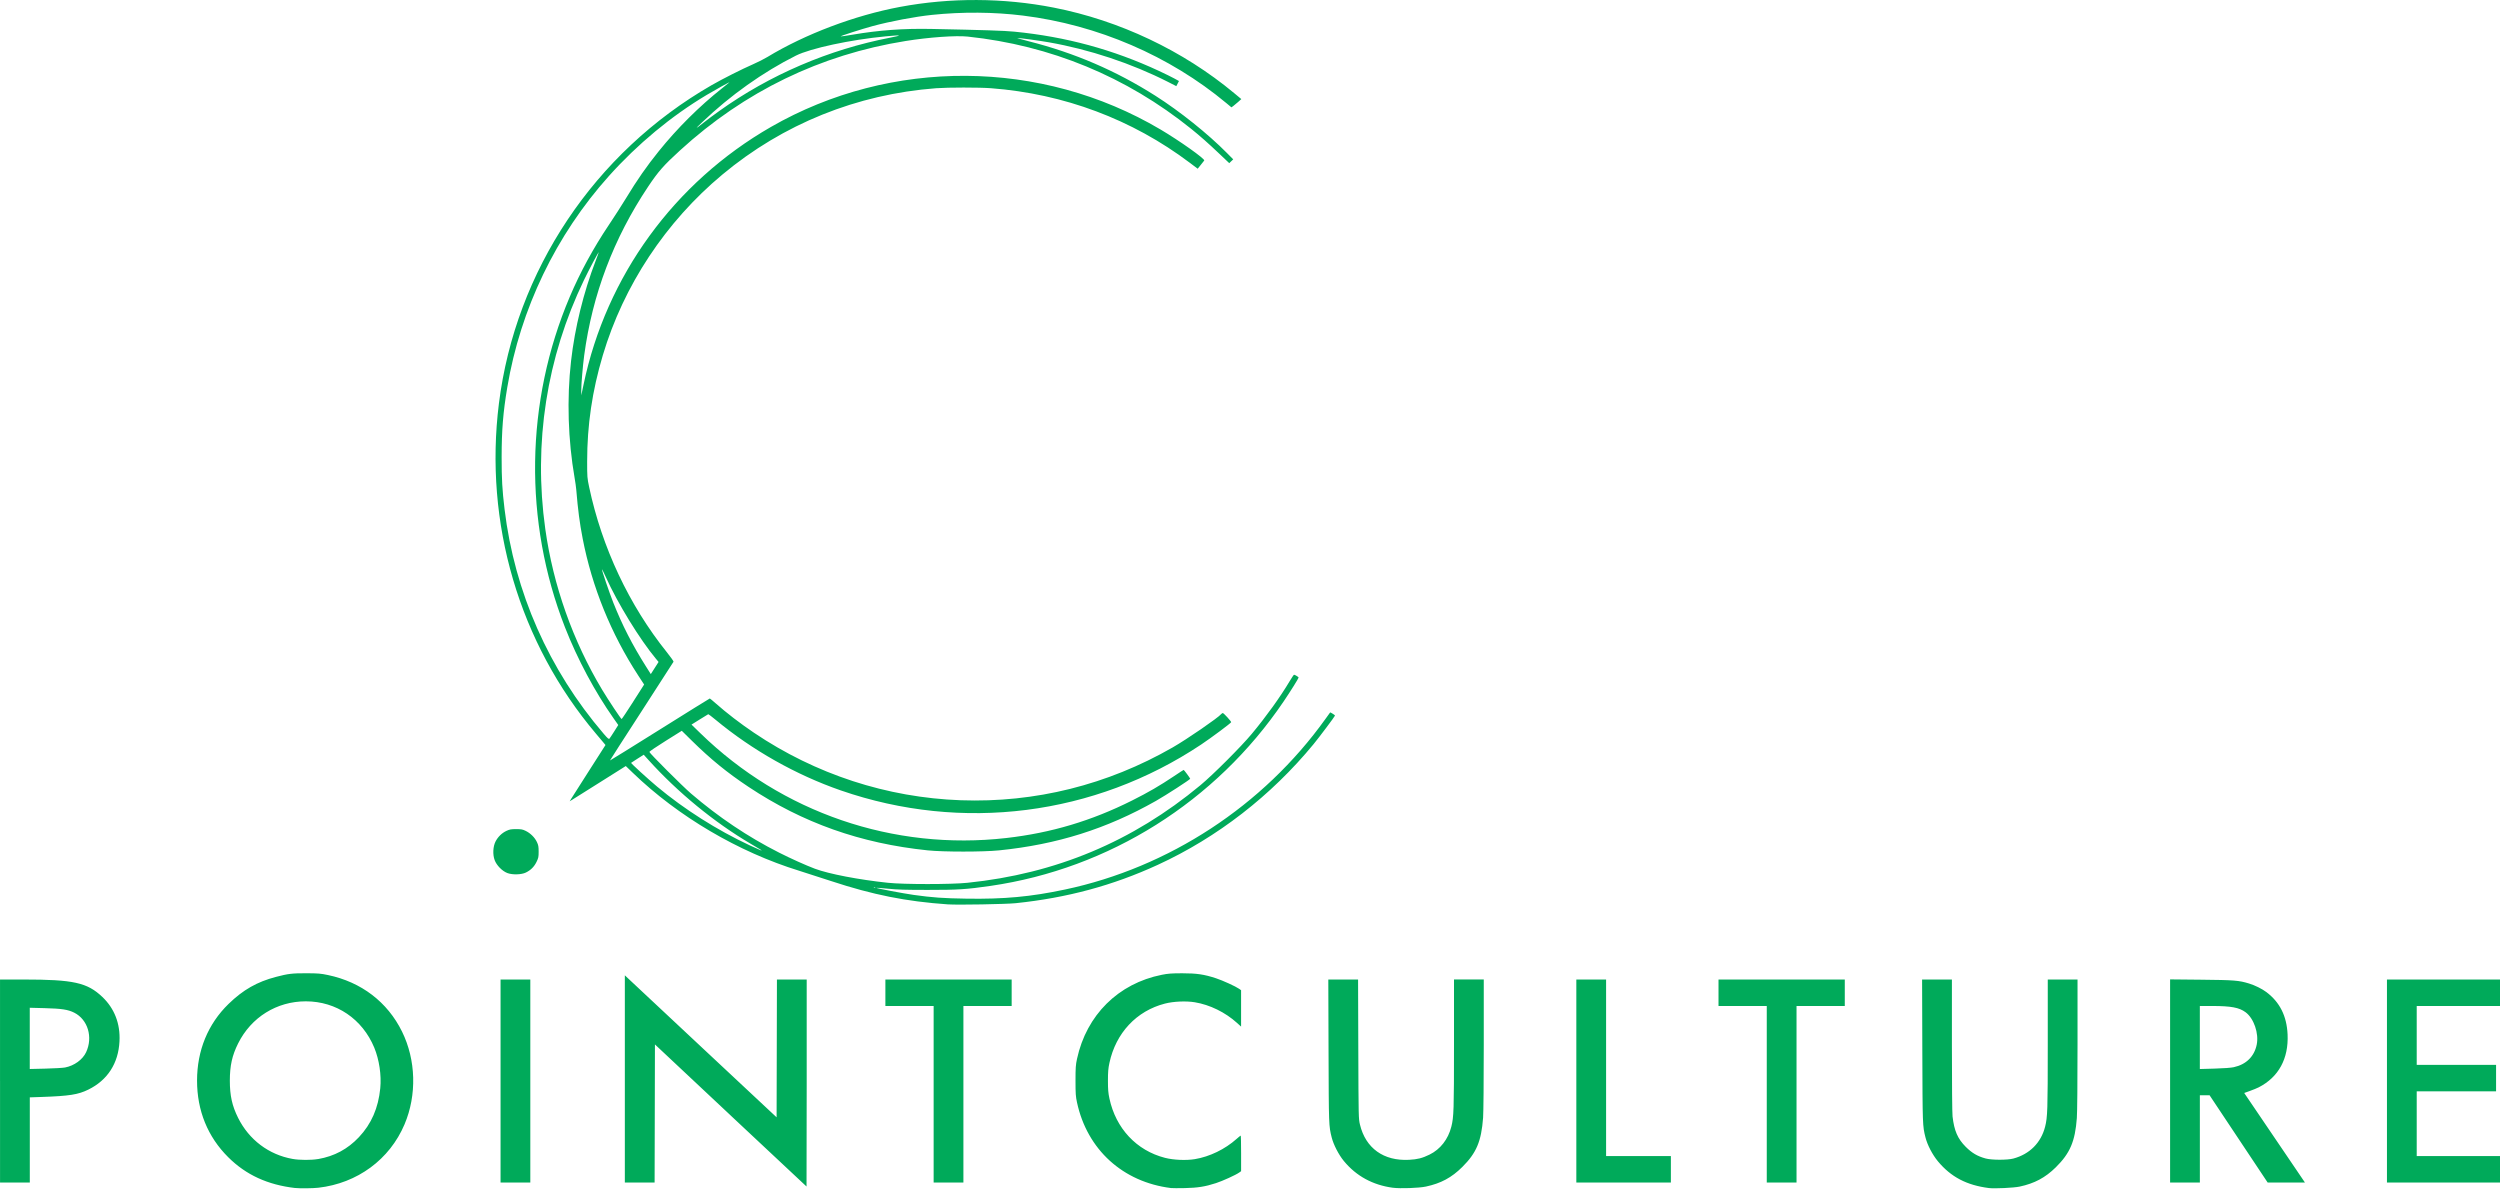
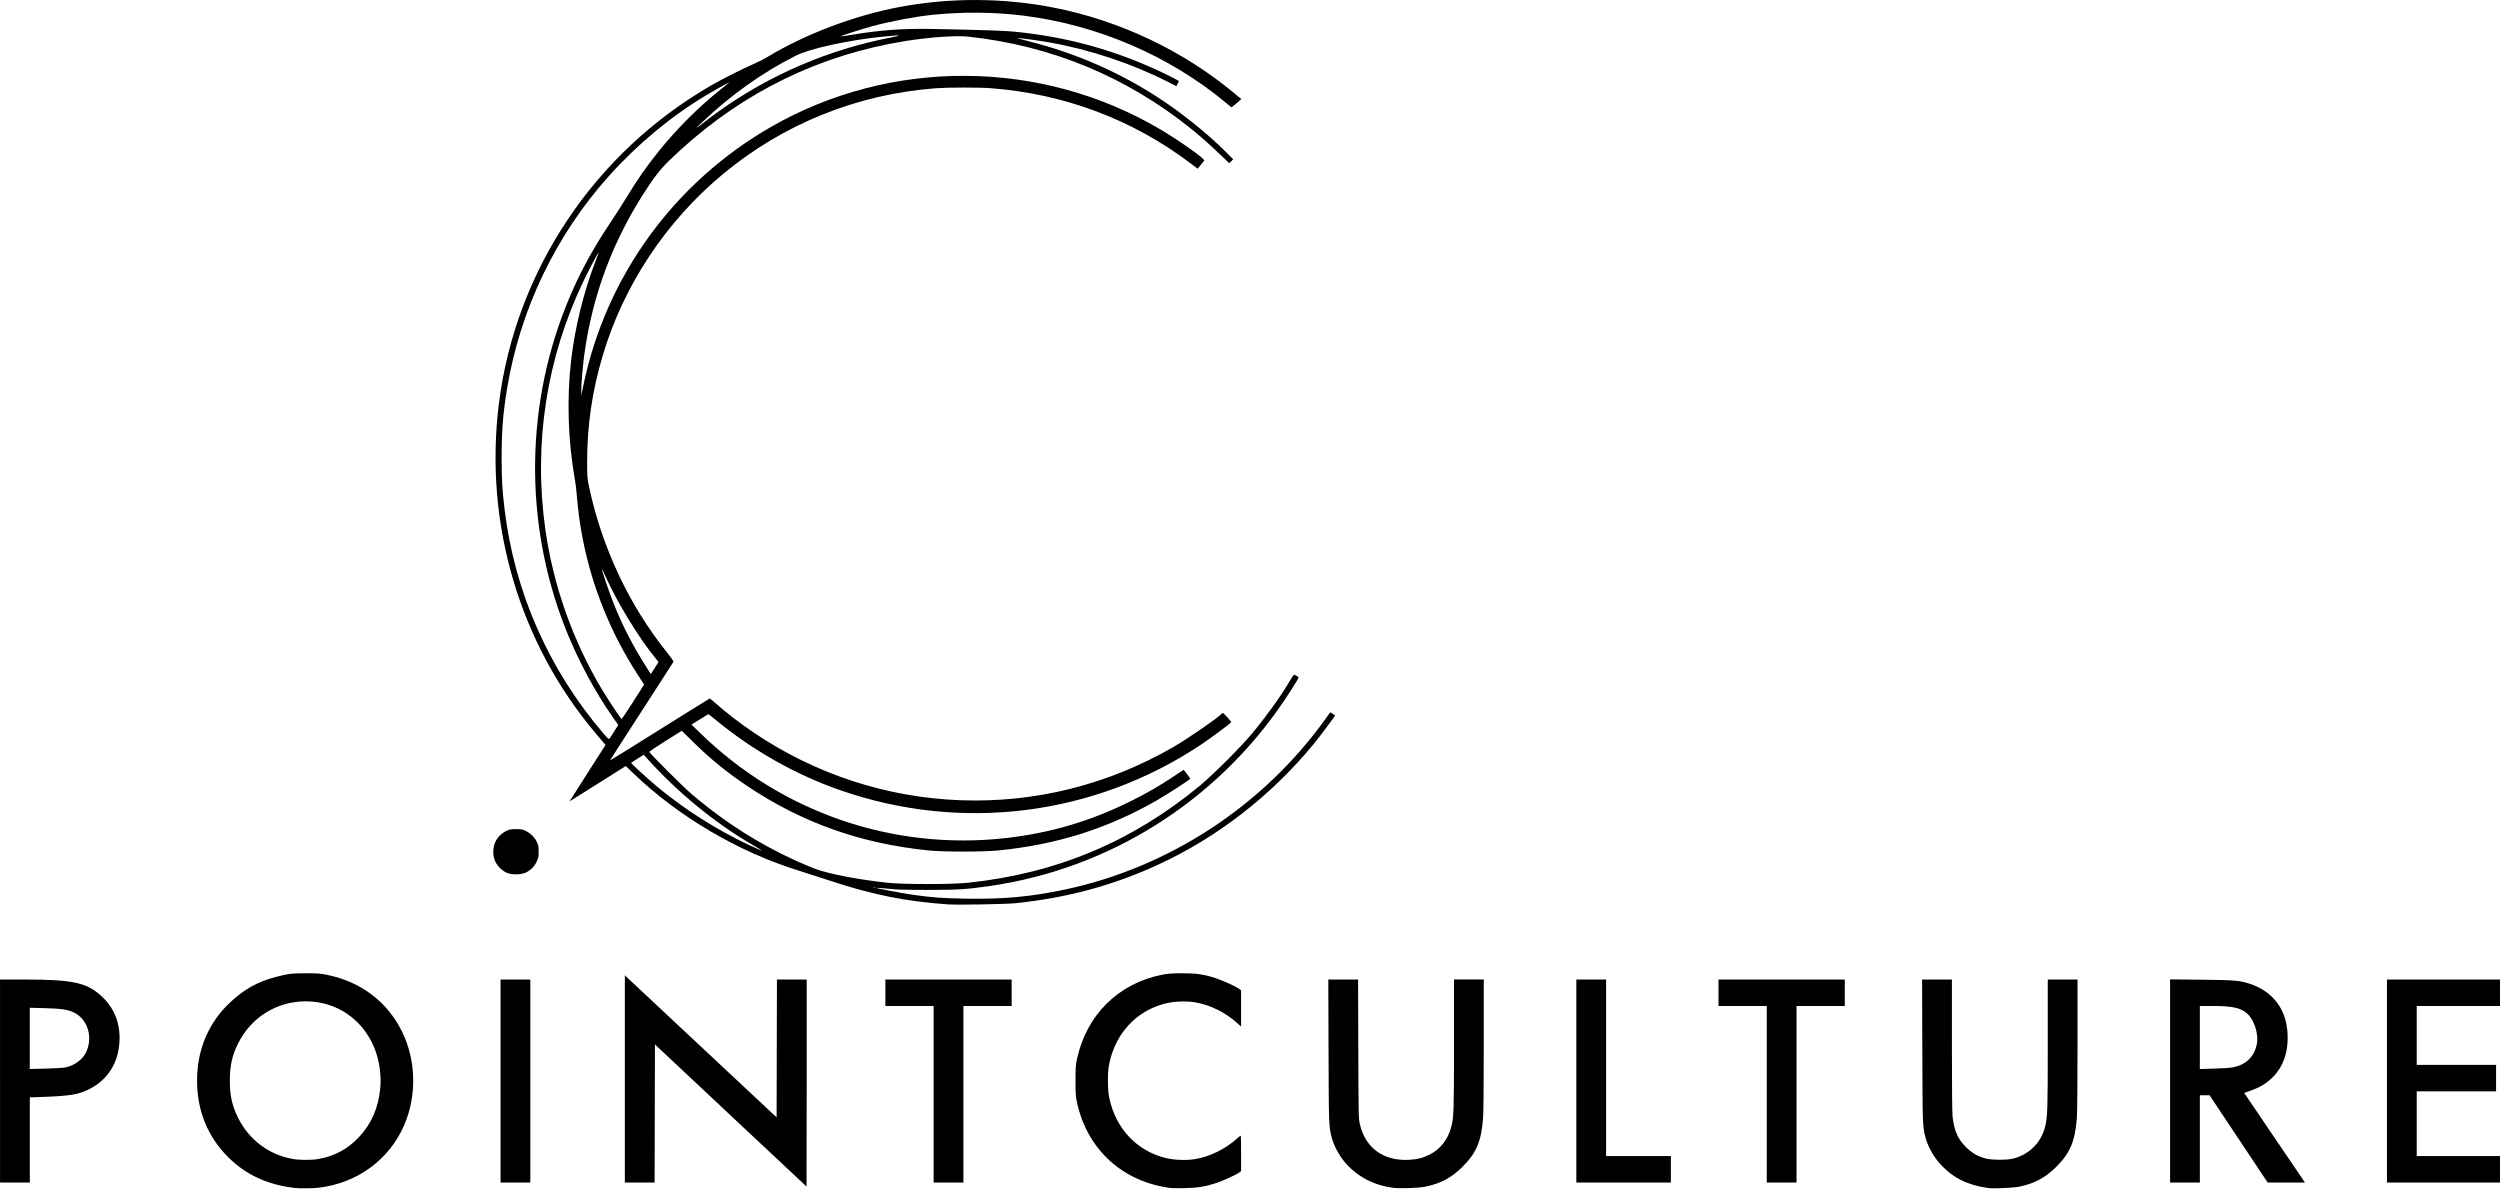
<svg xmlns="http://www.w3.org/2000/svg" width="119.778" height="56.935" id="svg3047" version="1.1">
  <defs id="defs3049" />
  <g id="layer1" transform="translate(-180.1111,-566.7521)">
-     <path style="fill:#00aa5a;fill-opacity:1" d="m 194.256,623.672 c -1.323,-0.153 -2.359,-0.63 -3.21,-1.476 -0.983,-0.977 -1.494,-2.232 -1.494,-3.668 0,-1.447 0.52,-2.713 1.51,-3.677 0.694,-0.675 1.367,-1.059 2.275,-1.296 0.58,-0.152 0.777,-0.175 1.457,-0.173 0.559,0.002 0.681,0.012 1.033,0.086 1.597,0.336 2.846,1.29 3.545,2.707 0.67,1.359 0.716,3.039 0.122,4.443 -0.714,1.687 -2.261,2.826 -4.13,3.04 -0.265,0.03 -0.892,0.037 -1.107,0.012 z m 1.098,-1.388 c 0.779,-0.136 1.416,-0.478 1.953,-1.048 0.598,-0.635 0.93,-1.397 1.023,-2.345 0.061,-0.623 -0.05,-1.371 -0.288,-1.946 -0.569,-1.373 -1.817,-2.218 -3.279,-2.218 -1.393,0 -2.618,0.762 -3.245,2.02 -0.286,0.573 -0.395,1.066 -0.395,1.781 0,0.715 0.109,1.208 0.395,1.781 0.525,1.052 1.471,1.766 2.612,1.969 0.336,0.06 0.894,0.062 1.225,0.004 z m 40.861,1.389 c -2.308,-0.288 -4.015,-1.841 -4.503,-4.099 -0.063,-0.291 -0.072,-0.423 -0.072,-1.045 0,-0.623 0.009,-0.755 0.072,-1.045 0.455,-2.102 1.978,-3.612 4.062,-4.028 0.301,-0.06 0.466,-0.072 0.98,-0.073 0.689,0 1.049,0.052 1.617,0.239 0.316,0.103 0.95,0.392 1.108,0.505 l 0.094,0.067 0,0.872 0,0.872 -0.194,-0.176 c -0.563,-0.509 -1.302,-0.871 -2.022,-0.99 -0.42,-0.069 -1.02,-0.043 -1.432,0.063 -1.363,0.35 -2.352,1.408 -2.66,2.842 -0.057,0.266 -0.071,0.432 -0.071,0.853 0,0.421 0.014,0.587 0.071,0.853 0.307,1.433 1.298,2.492 2.66,2.842 0.412,0.106 1.012,0.132 1.432,0.063 0.708,-0.117 1.443,-0.473 2,-0.969 0.099,-0.088 0.188,-0.16 0.198,-0.16 0.01,0 0.019,0.384 0.019,0.853 l 0,0.853 -0.094,0.067 c -0.16,0.114 -0.794,0.403 -1.11,0.505 -0.516,0.168 -0.876,0.225 -1.489,0.238 -0.305,0.006 -0.604,0.006 -0.665,-0.002 z m 10.628,-0.014 c -0.964,-0.131 -1.752,-0.561 -2.346,-1.281 -0.246,-0.299 -0.496,-0.781 -0.583,-1.13 -0.139,-0.553 -0.139,-0.567 -0.151,-4.137 l -0.011,-3.429 0.713,0 0.713,0 0.011,3.334 c 0.011,3.294 0.012,3.338 0.08,3.619 0.273,1.131 1.135,1.749 2.351,1.685 0.408,-0.021 0.633,-0.079 0.981,-0.249 0.517,-0.253 0.89,-0.73 1.045,-1.336 0.117,-0.458 0.128,-0.797 0.128,-3.969 l 0,-3.085 0.713,0 0.713,0 0,3.097 c 0,1.774 -0.014,3.279 -0.032,3.524 -0.085,1.134 -0.318,1.687 -0.995,2.36 -0.515,0.512 -1.023,0.785 -1.745,0.94 -0.334,0.072 -1.234,0.103 -1.584,0.056 z m 28.559,0.014 c -1.064,-0.135 -1.819,-0.531 -2.443,-1.281 -0.26,-0.313 -0.506,-0.785 -0.596,-1.144 -0.139,-0.553 -0.139,-0.567 -0.151,-4.137 l -0.011,-3.429 0.714,0 0.714,0 0,3.144 c 0,1.843 0.013,3.256 0.031,3.415 0.079,0.687 0.244,1.068 0.633,1.458 0.295,0.295 0.559,0.45 0.951,0.557 0.29,0.079 1.043,0.081 1.331,0.003 0.779,-0.21 1.323,-0.755 1.519,-1.523 0.117,-0.458 0.128,-0.797 0.128,-3.969 l 0,-3.085 0.713,0 0.713,0 0,3.097 c 0,1.844 -0.013,3.276 -0.033,3.54 -0.083,1.119 -0.326,1.687 -1.008,2.36 -0.502,0.495 -1.019,0.772 -1.731,0.924 -0.279,0.06 -1.205,0.104 -1.473,0.07 z m -60.285,-3.479 -3.627,-3.402 -0.008,3.308 -0.008,3.308 -0.713,0 -0.713,0 0,-4.964 0,-4.964 0.135,0.129 c 0.074,0.071 1.71,1.602 3.635,3.402 l 3.501,3.273 0.008,-3.3 0.008,-3.3 0.713,0 0.713,0 0,4.958 c 0,2.727 -0.004,4.957 -0.008,4.957 -0.004,0 -1.64,-1.532 -3.635,-3.403 z m -35.005,-1.649 0,-4.863 1.133,0 c 2.383,0 3.045,0.147 3.767,0.832 0.585,0.556 0.867,1.285 0.824,2.13 -0.053,1.057 -0.572,1.86 -1.494,2.313 -0.488,0.24 -0.911,0.306 -2.241,0.352 l -0.562,0.019 0,2.04 0,2.04 -0.713,0 -0.713,0 0,-4.863 z m 3.12,-0.649 c 0.438,-0.085 0.839,-0.377 1.004,-0.729 0.338,-0.721 0.084,-1.567 -0.568,-1.896 -0.295,-0.149 -0.601,-0.196 -1.41,-0.217 l -0.721,-0.019 0,1.467 0,1.467 0.752,-0.018 c 0.414,-0.01 0.838,-0.034 0.942,-0.055 z m 20.861,0.649 0,-4.863 0.713,0 0.713,0 0,4.863 0,4.863 -0.713,0 -0.713,0 0,-4.863 z m 20.75,0.634 0,-4.229 -1.156,0 -1.156,0 0,-0.634 0,-0.634 3.025,0 3.025,0 0,0.634 0,0.634 -1.156,0 -1.156,0 0,4.229 0,4.229 -0.713,0 -0.713,0 0,-4.229 z m 30.792,-0.634 0,-4.863 0.713,0 0.713,0 0,4.229 0,4.229 1.552,0 1.552,0 0,0.634 0,0.634 -2.265,0 -2.265,0 0,-4.863 z m 9.124,0.634 0,-4.229 -1.156,0 -1.156,0 0,-0.634 0,-0.634 3.025,0 3.025,0 0,0.634 0,0.634 -1.156,0 -1.156,0 0,4.229 0,4.229 -0.713,0 -0.713,0 0,-4.229 z m 19.324,-0.637 0,-4.866 1.497,0.015 c 1.583,0.016 1.798,0.033 2.291,0.184 0.278,0.085 0.617,0.253 0.822,0.407 0.646,0.486 0.979,1.148 1.019,2.03 0.053,1.162 -0.43,2.047 -1.383,2.535 -0.078,0.04 -0.267,0.118 -0.419,0.172 l -0.276,0.099 1.127,1.662 c 0.62,0.914 1.275,1.879 1.455,2.145 l 0.327,0.483 -0.893,0 -0.893,0 -1.391,-2.09 -1.391,-2.09 -0.233,0 -0.233,0 0,2.091 0,2.091 -0.713,0 -0.713,0 0,-4.866 z m 3.056,-0.661 c 0.588,-0.128 0.978,-0.512 1.094,-1.078 0.111,-0.541 -0.137,-1.262 -0.536,-1.555 -0.307,-0.225 -0.688,-0.296 -1.595,-0.298 l -0.594,0 0,1.51 0,1.51 0.705,-0.02 c 0.439,-0.012 0.788,-0.038 0.926,-0.068 z m 7.334,0.664 0,-4.863 2.709,0 2.709,0 0,0.634 0,0.634 -1.996,0 -1.996,0 0,1.41 0,1.41 1.901,0 1.901,0 0,0.634 0,0.634 -1.901,0 -1.901,0 0,1.552 0,1.552 1.996,0 1.996,0 0,0.634 0,0.634 -2.709,0 -2.709,0 0,-4.863 z m -68.933,-8.462 c -2.023,-0.141 -3.597,-0.455 -5.623,-1.122 -0.575,-0.189 -1.259,-0.41 -1.521,-0.491 -2.906,-0.897 -5.797,-2.6 -7.968,-4.693 l -0.335,-0.323 -1.218,0.767 c -0.67,0.422 -1.275,0.802 -1.344,0.845 l -0.126,0.077 0.066,-0.11 c 0.036,-0.061 0.422,-0.667 0.858,-1.348 l 0.792,-1.238 -0.066,-0.08 c -0.036,-0.044 -0.21,-0.25 -0.385,-0.457 -3.686,-4.354 -5.375,-10.102 -4.654,-15.836 0.799,-6.358 4.576,-12.01 10.184,-15.238 0.524,-0.302 1.463,-0.775 1.997,-1.008 0.219,-0.095 0.525,-0.25 0.681,-0.345 1.81,-1.097 4.183,-1.994 6.354,-2.4 2.41,-0.451 4.949,-0.44 7.367,0.034 3.15,0.617 6.194,2.06 8.64,4.095 l 0.345,0.287 -0.15,0.136 c -0.083,0.075 -0.189,0.164 -0.237,0.198 l -0.087,0.062 -0.251,-0.209 c -2.719,-2.263 -6.161,-3.743 -9.739,-4.188 -1.384,-0.172 -2.906,-0.184 -4.355,-0.033 -0.823,0.086 -2.002,0.309 -2.85,0.539 -0.529,0.144 -1.548,0.472 -1.528,0.492 0.007,0.007 0.261,-0.029 0.564,-0.081 1.278,-0.218 2.443,-0.303 3.793,-0.276 2.508,0.051 3.486,0.082 3.965,0.13 2.473,0.243 4.728,0.856 6.938,1.885 0.27,0.126 0.594,0.285 0.72,0.354 l 0.229,0.126 -0.063,0.123 -0.063,0.123 -0.388,-0.198 c -1.75,-0.89 -3.772,-1.562 -5.726,-1.904 -0.487,-0.085 -1.383,-0.208 -1.499,-0.205 -0.038,0 0.205,0.071 0.54,0.156 2.198,0.557 4.176,1.408 6.069,2.61 1.17,0.743 2.523,1.826 3.436,2.751 l 0.294,0.297 -0.095,0.091 -0.095,0.091 -0.465,-0.441 c -0.55,-0.521 -0.926,-0.854 -1.359,-1.203 -3.105,-2.501 -6.734,-3.999 -10.707,-4.42 -0.566,-0.06 -1.858,0.032 -2.978,0.212 -4.085,0.656 -7.707,2.412 -10.803,5.239 -0.789,0.72 -1.044,1.011 -1.532,1.741 -1.653,2.477 -2.669,5.16 -3.061,8.08 -0.069,0.514 -0.143,1.398 -0.141,1.679 l 0.002,0.238 0.108,-0.517 c 1.088,-5.204 4.345,-9.681 8.978,-12.343 5.756,-3.307 12.941,-3.261 18.661,0.12 0.912,0.539 2.151,1.418 2.098,1.489 -0.015,0.02 -0.092,0.117 -0.17,0.215 l -0.143,0.178 -0.378,-0.285 c -2.761,-2.08 -6.027,-3.305 -9.524,-3.572 -0.564,-0.043 -2.052,-0.043 -2.63,0 -3.799,0.286 -7.334,1.713 -10.241,4.137 -2.717,2.265 -4.733,5.313 -5.729,8.66 -0.51,1.714 -0.75,3.342 -0.75,5.089 0,0.738 0.004,0.792 0.096,1.223 0.613,2.895 1.918,5.666 3.73,7.923 0.18,0.225 0.321,0.425 0.313,0.444 -0.008,0.019 -0.698,1.09 -1.534,2.38 -0.835,1.289 -1.516,2.348 -1.512,2.353 0.004,0.005 1.078,-0.661 2.386,-1.481 1.308,-0.82 2.387,-1.49 2.398,-1.49 0.01,0 0.135,0.104 0.278,0.23 0.528,0.467 1.173,0.963 1.837,1.411 2.951,1.992 6.37,3.108 9.905,3.235 3.566,0.128 7.026,-0.734 10.155,-2.53 0.687,-0.394 2.177,-1.418 2.328,-1.6 0.022,-0.026 0.056,-0.048 0.076,-0.048 0.041,2e-5 0.4,0.392 0.4,0.437 0,0.038 -0.951,0.747 -1.441,1.074 -5.106,3.403 -11.452,4.21 -17.265,2.195 -2.14,-0.742 -4.24,-1.927 -5.999,-3.386 -0.181,-0.15 -0.338,-0.269 -0.348,-0.265 -0.011,0.004 -0.196,0.118 -0.411,0.253 l -0.392,0.245 0.423,0.412 c 3.912,3.809 9.258,5.64 14.663,5.022 2.143,-0.245 4.076,-0.821 6.019,-1.795 0.779,-0.39 1.328,-0.709 2.014,-1.169 0.245,-0.165 0.453,-0.299 0.461,-0.299 0.019,0 0.313,0.398 0.313,0.424 0,0.038 -1.16,0.788 -1.641,1.061 -2.363,1.34 -4.734,2.088 -7.514,2.37 -0.768,0.078 -2.67,0.078 -3.421,0 -3.217,-0.333 -5.99,-1.316 -8.585,-3.042 -1.026,-0.682 -1.819,-1.329 -2.716,-2.212 l -0.482,-0.475 -0.776,0.486 c -0.427,0.267 -0.776,0.504 -0.777,0.526 -0.002,0.056 1.592,1.649 1.995,1.994 1.328,1.137 2.723,2.073 4.218,2.83 0.573,0.29 1.289,0.612 1.721,0.774 0.664,0.249 2.111,0.527 3.501,0.673 0.762,0.08 3.02,0.08 3.801,0 4.238,-0.434 7.913,-1.972 11.167,-4.676 0.61,-0.507 1.949,-1.846 2.458,-2.458 0.696,-0.836 1.366,-1.769 1.817,-2.526 0.101,-0.17 0.195,-0.309 0.209,-0.309 0.041,0 0.22,0.109 0.22,0.134 0,0.037 -0.398,0.673 -0.72,1.149 -3.247,4.796 -8.353,8.008 -14.045,8.835 -1.142,0.166 -1.561,0.193 -3.006,0.192 -1.061,0 -1.463,-0.012 -1.897,-0.057 -0.303,-0.031 -0.556,-0.05 -0.563,-0.043 -0.021,0.021 1.291,0.27 1.785,0.339 0.912,0.127 1.422,0.163 2.533,0.18 1.796,0.028 3.084,-0.091 4.715,-0.437 4.982,-1.054 9.505,-4.015 12.481,-8.171 0.119,-0.166 0.22,-0.306 0.225,-0.312 0.014,-0.017 0.235,0.123 0.235,0.149 0,0.03 -0.768,1.054 -1.028,1.369 -2.031,2.469 -4.618,4.474 -7.462,5.781 -2.157,0.992 -4.346,1.582 -6.811,1.838 -0.467,0.048 -2.77,0.089 -3.231,0.057 z m -3.493,-0.823 c -0.011,-0.011 -0.038,-0.012 -0.061,-0.002 -0.025,0.01 -0.018,0.018 0.019,0.019 0.033,0.002 0.052,-0.006 0.042,-0.017 z m -5.519,-1.814 c -0.052,-0.032 -0.259,-0.155 -0.459,-0.273 -1.734,-1.02 -3.48,-2.451 -4.88,-4 l -0.236,-0.261 -0.296,0.188 c -0.163,0.103 -0.302,0.194 -0.309,0.201 -0.018,0.018 0.81,0.775 1.243,1.136 1.305,1.09 2.867,2.081 4.447,2.82 0.516,0.241 0.677,0.303 0.491,0.189 z m -6.989,-5.65 0.194,-0.308 -0.218,-0.31 c -0.902,-1.28 -1.736,-2.841 -2.332,-4.363 -1.99,-5.084 -1.908,-10.815 0.227,-15.844 0.499,-1.176 1.127,-2.331 1.875,-3.446 0.256,-0.381 0.622,-0.951 0.814,-1.267 0.553,-0.909 0.986,-1.53 1.575,-2.262 0.889,-1.104 1.951,-2.159 3.033,-3.015 0.183,-0.145 0.34,-0.271 0.348,-0.28 0.038,-0.041 -0.657,0.343 -1.093,0.604 -1.697,1.016 -3.3,2.345 -4.674,3.877 -2.542,2.833 -4.243,6.371 -4.873,10.132 -0.201,1.2 -0.268,2.037 -0.27,3.342 0,1.042 0.028,1.564 0.14,2.491 0.476,3.965 2.12,7.691 4.748,10.759 0.187,0.219 0.246,0.269 0.275,0.238 0.02,-0.022 0.124,-0.178 0.231,-0.348 z m 0.906,-1.421 0.527,-0.826 -0.287,-0.44 c -1.297,-1.988 -2.209,-4.236 -2.658,-6.556 -0.144,-0.744 -0.225,-1.359 -0.307,-2.344 -0.009,-0.113 -0.044,-0.363 -0.078,-0.554 -0.317,-1.827 -0.377,-3.791 -0.171,-5.607 0.181,-1.592 0.598,-3.29 1.181,-4.807 0.085,-0.222 0.151,-0.404 0.146,-0.404 -0.025,0 -0.456,0.813 -0.708,1.334 -1.79,3.709 -2.429,7.818 -1.854,11.923 0.379,2.706 1.323,5.372 2.73,7.714 0.299,0.497 0.896,1.394 0.928,1.394 0.013,0 0.262,-0.372 0.552,-0.826 z m 1.098,-2.053 c -0.79,-0.951 -1.838,-2.662 -2.414,-3.939 -0.092,-0.204 -0.173,-0.367 -0.179,-0.361 -0.02,0.02 0.359,1.137 0.542,1.596 0.432,1.088 0.909,2.021 1.564,3.058 l 0.236,0.373 0.186,-0.291 0.186,-0.291 -0.121,-0.146 z m 2.267,-25.685 c 0.16,-0.127 0.499,-0.38 0.754,-0.562 2.431,-1.739 5.252,-2.949 8.205,-3.52 0.605,-0.117 0.542,-0.134 -0.225,-0.061 -1.679,0.16 -3.599,0.572 -4.298,0.922 -1.58,0.792 -3.147,1.906 -4.49,3.19 -0.374,0.358 -0.365,0.363 0.054,0.031 z m -9.398,35.941 c -0.244,-0.096 -0.506,-0.363 -0.6,-0.613 -0.101,-0.267 -0.083,-0.654 0.041,-0.896 0.114,-0.222 0.303,-0.406 0.523,-0.509 0.152,-0.071 0.222,-0.084 0.464,-0.084 0.246,0 0.309,0.012 0.46,0.086 0.228,0.112 0.432,0.315 0.535,0.532 0.07,0.148 0.083,0.218 0.083,0.46 1e-5,0.259 -0.01,0.305 -0.104,0.498 -0.114,0.231 -0.273,0.389 -0.509,0.505 -0.215,0.105 -0.651,0.116 -0.891,0.022 z" id="path3215" />
+     <path style="fill:#000000;fill-opacity:1" d="m 194.256,623.672 c -1.323,-0.153 -2.359,-0.63 -3.21,-1.476 -0.983,-0.977 -1.494,-2.232 -1.494,-3.668 0,-1.447 0.52,-2.713 1.51,-3.677 0.694,-0.675 1.367,-1.059 2.275,-1.296 0.58,-0.152 0.777,-0.175 1.457,-0.173 0.559,0.002 0.681,0.012 1.033,0.086 1.597,0.336 2.846,1.29 3.545,2.707 0.67,1.359 0.716,3.039 0.122,4.443 -0.714,1.687 -2.261,2.826 -4.13,3.04 -0.265,0.03 -0.892,0.037 -1.107,0.012 z m 1.098,-1.388 c 0.779,-0.136 1.416,-0.478 1.953,-1.048 0.598,-0.635 0.93,-1.397 1.023,-2.345 0.061,-0.623 -0.05,-1.371 -0.288,-1.946 -0.569,-1.373 -1.817,-2.218 -3.279,-2.218 -1.393,0 -2.618,0.762 -3.245,2.02 -0.286,0.573 -0.395,1.066 -0.395,1.781 0,0.715 0.109,1.208 0.395,1.781 0.525,1.052 1.471,1.766 2.612,1.969 0.336,0.06 0.894,0.062 1.225,0.004 z m 40.861,1.389 c -2.308,-0.288 -4.015,-1.841 -4.503,-4.099 -0.063,-0.291 -0.072,-0.423 -0.072,-1.045 0,-0.623 0.009,-0.755 0.072,-1.045 0.455,-2.102 1.978,-3.612 4.062,-4.028 0.301,-0.06 0.466,-0.072 0.98,-0.073 0.689,0 1.049,0.052 1.617,0.239 0.316,0.103 0.95,0.392 1.108,0.505 l 0.094,0.067 0,0.872 0,0.872 -0.194,-0.176 c -0.563,-0.509 -1.302,-0.871 -2.022,-0.99 -0.42,-0.069 -1.02,-0.043 -1.432,0.063 -1.363,0.35 -2.352,1.408 -2.66,2.842 -0.057,0.266 -0.071,0.432 -0.071,0.853 0,0.421 0.014,0.587 0.071,0.853 0.307,1.433 1.298,2.492 2.66,2.842 0.412,0.106 1.012,0.132 1.432,0.063 0.708,-0.117 1.443,-0.473 2,-0.969 0.099,-0.088 0.188,-0.16 0.198,-0.16 0.01,0 0.019,0.384 0.019,0.853 l 0,0.853 -0.094,0.067 c -0.16,0.114 -0.794,0.403 -1.11,0.505 -0.516,0.168 -0.876,0.225 -1.489,0.238 -0.305,0.006 -0.604,0.006 -0.665,-0.002 z m 10.628,-0.014 c -0.964,-0.131 -1.752,-0.561 -2.346,-1.281 -0.246,-0.299 -0.496,-0.781 -0.583,-1.13 -0.139,-0.553 -0.139,-0.567 -0.151,-4.137 l -0.011,-3.429 0.713,0 0.713,0 0.011,3.334 c 0.011,3.294 0.012,3.338 0.08,3.619 0.273,1.131 1.135,1.749 2.351,1.685 0.408,-0.021 0.633,-0.079 0.981,-0.249 0.517,-0.253 0.89,-0.73 1.045,-1.336 0.117,-0.458 0.128,-0.797 0.128,-3.969 l 0,-3.085 0.713,0 0.713,0 0,3.097 c 0,1.774 -0.014,3.279 -0.032,3.524 -0.085,1.134 -0.318,1.687 -0.995,2.36 -0.515,0.512 -1.023,0.785 -1.745,0.94 -0.334,0.072 -1.234,0.103 -1.584,0.056 z m 28.559,0.014 c -1.064,-0.135 -1.819,-0.531 -2.443,-1.281 -0.26,-0.313 -0.506,-0.785 -0.596,-1.144 -0.139,-0.553 -0.139,-0.567 -0.151,-4.137 l -0.011,-3.429 0.714,0 0.714,0 0,3.144 c 0,1.843 0.013,3.256 0.031,3.415 0.079,0.687 0.244,1.068 0.633,1.458 0.295,0.295 0.559,0.45 0.951,0.557 0.29,0.079 1.043,0.081 1.331,0.003 0.779,-0.21 1.323,-0.755 1.519,-1.523 0.117,-0.458 0.128,-0.797 0.128,-3.969 l 0,-3.085 0.713,0 0.713,0 0,3.097 c 0,1.844 -0.013,3.276 -0.033,3.54 -0.083,1.119 -0.326,1.687 -1.008,2.36 -0.502,0.495 -1.019,0.772 -1.731,0.924 -0.279,0.06 -1.205,0.104 -1.473,0.07 z m -60.285,-3.479 -3.627,-3.402 -0.008,3.308 -0.008,3.308 -0.713,0 -0.713,0 0,-4.964 0,-4.964 0.135,0.129 c 0.074,0.071 1.71,1.602 3.635,3.402 l 3.501,3.273 0.008,-3.3 0.008,-3.3 0.713,0 0.713,0 0,4.958 c 0,2.727 -0.004,4.957 -0.008,4.957 -0.004,0 -1.64,-1.532 -3.635,-3.403 z m -35.005,-1.649 0,-4.863 1.133,0 c 2.383,0 3.045,0.147 3.767,0.832 0.585,0.556 0.867,1.285 0.824,2.13 -0.053,1.057 -0.572,1.86 -1.494,2.313 -0.488,0.24 -0.911,0.306 -2.241,0.352 l -0.562,0.019 0,2.04 0,2.04 -0.713,0 -0.713,0 0,-4.863 z m 3.12,-0.649 c 0.438,-0.085 0.839,-0.377 1.004,-0.729 0.338,-0.721 0.084,-1.567 -0.568,-1.896 -0.295,-0.149 -0.601,-0.196 -1.41,-0.217 l -0.721,-0.019 0,1.467 0,1.467 0.752,-0.018 c 0.414,-0.01 0.838,-0.034 0.942,-0.055 z m 20.861,0.649 0,-4.863 0.713,0 0.713,0 0,4.863 0,4.863 -0.713,0 -0.713,0 0,-4.863 z m 20.75,0.634 0,-4.229 -1.156,0 -1.156,0 0,-0.634 0,-0.634 3.025,0 3.025,0 0,0.634 0,0.634 -1.156,0 -1.156,0 0,4.229 0,4.229 -0.713,0 -0.713,0 0,-4.229 z m 30.792,-0.634 0,-4.863 0.713,0 0.713,0 0,4.229 0,4.229 1.552,0 1.552,0 0,0.634 0,0.634 -2.265,0 -2.265,0 0,-4.863 z m 9.124,0.634 0,-4.229 -1.156,0 -1.156,0 0,-0.634 0,-0.634 3.025,0 3.025,0 0,0.634 0,0.634 -1.156,0 -1.156,0 0,4.229 0,4.229 -0.713,0 -0.713,0 0,-4.229 z m 19.324,-0.637 0,-4.866 1.497,0.015 c 1.583,0.016 1.798,0.033 2.291,0.184 0.278,0.085 0.617,0.253 0.822,0.407 0.646,0.486 0.979,1.148 1.019,2.03 0.053,1.162 -0.43,2.047 -1.383,2.535 -0.078,0.04 -0.267,0.118 -0.419,0.172 l -0.276,0.099 1.127,1.662 c 0.62,0.914 1.275,1.879 1.455,2.145 l 0.327,0.483 -0.893,0 -0.893,0 -1.391,-2.09 -1.391,-2.09 -0.233,0 -0.233,0 0,2.091 0,2.091 -0.713,0 -0.713,0 0,-4.866 z m 3.056,-0.661 c 0.588,-0.128 0.978,-0.512 1.094,-1.078 0.111,-0.541 -0.137,-1.262 -0.536,-1.555 -0.307,-0.225 -0.688,-0.296 -1.595,-0.298 l -0.594,0 0,1.51 0,1.51 0.705,-0.02 c 0.439,-0.012 0.788,-0.038 0.926,-0.068 z m 7.334,0.664 0,-4.863 2.709,0 2.709,0 0,0.634 0,0.634 -1.996,0 -1.996,0 0,1.41 0,1.41 1.901,0 1.901,0 0,0.634 0,0.634 -1.901,0 -1.901,0 0,1.552 0,1.552 1.996,0 1.996,0 0,0.634 0,0.634 -2.709,0 -2.709,0 0,-4.863 z m -68.933,-8.462 c -2.023,-0.141 -3.597,-0.455 -5.623,-1.122 -0.575,-0.189 -1.259,-0.41 -1.521,-0.491 -2.906,-0.897 -5.797,-2.6 -7.968,-4.693 l -0.335,-0.323 -1.218,0.767 c -0.67,0.422 -1.275,0.802 -1.344,0.845 l -0.126,0.077 0.066,-0.11 c 0.036,-0.061 0.422,-0.667 0.858,-1.348 l 0.792,-1.238 -0.066,-0.08 c -0.036,-0.044 -0.21,-0.25 -0.385,-0.457 -3.686,-4.354 -5.375,-10.102 -4.654,-15.836 0.799,-6.358 4.576,-12.01 10.184,-15.238 0.524,-0.302 1.463,-0.775 1.997,-1.008 0.219,-0.095 0.525,-0.25 0.681,-0.345 1.81,-1.097 4.183,-1.994 6.354,-2.4 2.41,-0.451 4.949,-0.44 7.367,0.034 3.15,0.617 6.194,2.06 8.64,4.095 l 0.345,0.287 -0.15,0.136 c -0.083,0.075 -0.189,0.164 -0.237,0.198 l -0.087,0.062 -0.251,-0.209 c -2.719,-2.263 -6.161,-3.743 -9.739,-4.188 -1.384,-0.172 -2.906,-0.184 -4.355,-0.033 -0.823,0.086 -2.002,0.309 -2.85,0.539 -0.529,0.144 -1.548,0.472 -1.528,0.492 0.007,0.007 0.261,-0.029 0.564,-0.081 1.278,-0.218 2.443,-0.303 3.793,-0.276 2.508,0.051 3.486,0.082 3.965,0.13 2.473,0.243 4.728,0.856 6.938,1.885 0.27,0.126 0.594,0.285 0.72,0.354 l 0.229,0.126 -0.063,0.123 -0.063,0.123 -0.388,-0.198 c -1.75,-0.89 -3.772,-1.562 -5.726,-1.904 -0.487,-0.085 -1.383,-0.208 -1.499,-0.205 -0.038,0 0.205,0.071 0.54,0.156 2.198,0.557 4.176,1.408 6.069,2.61 1.17,0.743 2.523,1.826 3.436,2.751 l 0.294,0.297 -0.095,0.091 -0.095,0.091 -0.465,-0.441 c -0.55,-0.521 -0.926,-0.854 -1.359,-1.203 -3.105,-2.501 -6.734,-3.999 -10.707,-4.42 -0.566,-0.06 -1.858,0.032 -2.978,0.212 -4.085,0.656 -7.707,2.412 -10.803,5.239 -0.789,0.72 -1.044,1.011 -1.532,1.741 -1.653,2.477 -2.669,5.16 -3.061,8.08 -0.069,0.514 -0.143,1.398 -0.141,1.679 l 0.002,0.238 0.108,-0.517 c 1.088,-5.204 4.345,-9.681 8.978,-12.343 5.756,-3.307 12.941,-3.261 18.661,0.12 0.912,0.539 2.151,1.418 2.098,1.489 -0.015,0.02 -0.092,0.117 -0.17,0.215 l -0.143,0.178 -0.378,-0.285 c -2.761,-2.08 -6.027,-3.305 -9.524,-3.572 -0.564,-0.043 -2.052,-0.043 -2.63,0 -3.799,0.286 -7.334,1.713 -10.241,4.137 -2.717,2.265 -4.733,5.313 -5.729,8.66 -0.51,1.714 -0.75,3.342 -0.75,5.089 0,0.738 0.004,0.792 0.096,1.223 0.613,2.895 1.918,5.666 3.73,7.923 0.18,0.225 0.321,0.425 0.313,0.444 -0.008,0.019 -0.698,1.09 -1.534,2.38 -0.835,1.289 -1.516,2.348 -1.512,2.353 0.004,0.005 1.078,-0.661 2.386,-1.481 1.308,-0.82 2.387,-1.49 2.398,-1.49 0.01,0 0.135,0.104 0.278,0.23 0.528,0.467 1.173,0.963 1.837,1.411 2.951,1.992 6.37,3.108 9.905,3.235 3.566,0.128 7.026,-0.734 10.155,-2.53 0.687,-0.394 2.177,-1.418 2.328,-1.6 0.022,-0.026 0.056,-0.048 0.076,-0.048 0.041,2e-5 0.4,0.392 0.4,0.437 0,0.038 -0.951,0.747 -1.441,1.074 -5.106,3.403 -11.452,4.21 -17.265,2.195 -2.14,-0.742 -4.24,-1.927 -5.999,-3.386 -0.181,-0.15 -0.338,-0.269 -0.348,-0.265 -0.011,0.004 -0.196,0.118 -0.411,0.253 l -0.392,0.245 0.423,0.412 c 3.912,3.809 9.258,5.64 14.663,5.022 2.143,-0.245 4.076,-0.821 6.019,-1.795 0.779,-0.39 1.328,-0.709 2.014,-1.169 0.245,-0.165 0.453,-0.299 0.461,-0.299 0.019,0 0.313,0.398 0.313,0.424 0,0.038 -1.16,0.788 -1.641,1.061 -2.363,1.34 -4.734,2.088 -7.514,2.37 -0.768,0.078 -2.67,0.078 -3.421,0 -3.217,-0.333 -5.99,-1.316 -8.585,-3.042 -1.026,-0.682 -1.819,-1.329 -2.716,-2.212 l -0.482,-0.475 -0.776,0.486 c -0.427,0.267 -0.776,0.504 -0.777,0.526 -0.002,0.056 1.592,1.649 1.995,1.994 1.328,1.137 2.723,2.073 4.218,2.83 0.573,0.29 1.289,0.612 1.721,0.774 0.664,0.249 2.111,0.527 3.501,0.673 0.762,0.08 3.02,0.08 3.801,0 4.238,-0.434 7.913,-1.972 11.167,-4.676 0.61,-0.507 1.949,-1.846 2.458,-2.458 0.696,-0.836 1.366,-1.769 1.817,-2.526 0.101,-0.17 0.195,-0.309 0.209,-0.309 0.041,0 0.22,0.109 0.22,0.134 0,0.037 -0.398,0.673 -0.72,1.149 -3.247,4.796 -8.353,8.008 -14.045,8.835 -1.142,0.166 -1.561,0.193 -3.006,0.192 -1.061,0 -1.463,-0.012 -1.897,-0.057 -0.303,-0.031 -0.556,-0.05 -0.563,-0.043 -0.021,0.021 1.291,0.27 1.785,0.339 0.912,0.127 1.422,0.163 2.533,0.18 1.796,0.028 3.084,-0.091 4.715,-0.437 4.982,-1.054 9.505,-4.015 12.481,-8.171 0.119,-0.166 0.22,-0.306 0.225,-0.312 0.014,-0.017 0.235,0.123 0.235,0.149 0,0.03 -0.768,1.054 -1.028,1.369 -2.031,2.469 -4.618,4.474 -7.462,5.781 -2.157,0.992 -4.346,1.582 -6.811,1.838 -0.467,0.048 -2.77,0.089 -3.231,0.057 z m -3.493,-0.823 c -0.011,-0.011 -0.038,-0.012 -0.061,-0.002 -0.025,0.01 -0.018,0.018 0.019,0.019 0.033,0.002 0.052,-0.006 0.042,-0.017 z m -5.519,-1.814 c -0.052,-0.032 -0.259,-0.155 -0.459,-0.273 -1.734,-1.02 -3.48,-2.451 -4.88,-4 l -0.236,-0.261 -0.296,0.188 c -0.163,0.103 -0.302,0.194 -0.309,0.201 -0.018,0.018 0.81,0.775 1.243,1.136 1.305,1.09 2.867,2.081 4.447,2.82 0.516,0.241 0.677,0.303 0.491,0.189 z m -6.989,-5.65 0.194,-0.308 -0.218,-0.31 c -0.902,-1.28 -1.736,-2.841 -2.332,-4.363 -1.99,-5.084 -1.908,-10.815 0.227,-15.844 0.499,-1.176 1.127,-2.331 1.875,-3.446 0.256,-0.381 0.622,-0.951 0.814,-1.267 0.553,-0.909 0.986,-1.53 1.575,-2.262 0.889,-1.104 1.951,-2.159 3.033,-3.015 0.183,-0.145 0.34,-0.271 0.348,-0.28 0.038,-0.041 -0.657,0.343 -1.093,0.604 -1.697,1.016 -3.3,2.345 -4.674,3.877 -2.542,2.833 -4.243,6.371 -4.873,10.132 -0.201,1.2 -0.268,2.037 -0.27,3.342 0,1.042 0.028,1.564 0.14,2.491 0.476,3.965 2.12,7.691 4.748,10.759 0.187,0.219 0.246,0.269 0.275,0.238 0.02,-0.022 0.124,-0.178 0.231,-0.348 z m 0.906,-1.421 0.527,-0.826 -0.287,-0.44 c -1.297,-1.988 -2.209,-4.236 -2.658,-6.556 -0.144,-0.744 -0.225,-1.359 -0.307,-2.344 -0.009,-0.113 -0.044,-0.363 -0.078,-0.554 -0.317,-1.827 -0.377,-3.791 -0.171,-5.607 0.181,-1.592 0.598,-3.29 1.181,-4.807 0.085,-0.222 0.151,-0.404 0.146,-0.404 -0.025,0 -0.456,0.813 -0.708,1.334 -1.79,3.709 -2.429,7.818 -1.854,11.923 0.379,2.706 1.323,5.372 2.73,7.714 0.299,0.497 0.896,1.394 0.928,1.394 0.013,0 0.262,-0.372 0.552,-0.826 z m 1.098,-2.053 c -0.79,-0.951 -1.838,-2.662 -2.414,-3.939 -0.092,-0.204 -0.173,-0.367 -0.179,-0.361 -0.02,0.02 0.359,1.137 0.542,1.596 0.432,1.088 0.909,2.021 1.564,3.058 l 0.236,0.373 0.186,-0.291 0.186,-0.291 -0.121,-0.146 z m 2.267,-25.685 c 0.16,-0.127 0.499,-0.38 0.754,-0.562 2.431,-1.739 5.252,-2.949 8.205,-3.52 0.605,-0.117 0.542,-0.134 -0.225,-0.061 -1.679,0.16 -3.599,0.572 -4.298,0.922 -1.58,0.792 -3.147,1.906 -4.49,3.19 -0.374,0.358 -0.365,0.363 0.054,0.031 z m -9.398,35.941 c -0.244,-0.096 -0.506,-0.363 -0.6,-0.613 -0.101,-0.267 -0.083,-0.654 0.041,-0.896 0.114,-0.222 0.303,-0.406 0.523,-0.509 0.152,-0.071 0.222,-0.084 0.464,-0.084 0.246,0 0.309,0.012 0.46,0.086 0.228,0.112 0.432,0.315 0.535,0.532 0.07,0.148 0.083,0.218 0.083,0.46 1e-5,0.259 -0.01,0.305 -0.104,0.498 -0.114,0.231 -0.273,0.389 -0.509,0.505 -0.215,0.105 -0.651,0.116 -0.891,0.022 z" id="path3215" />
  </g>
</svg>
